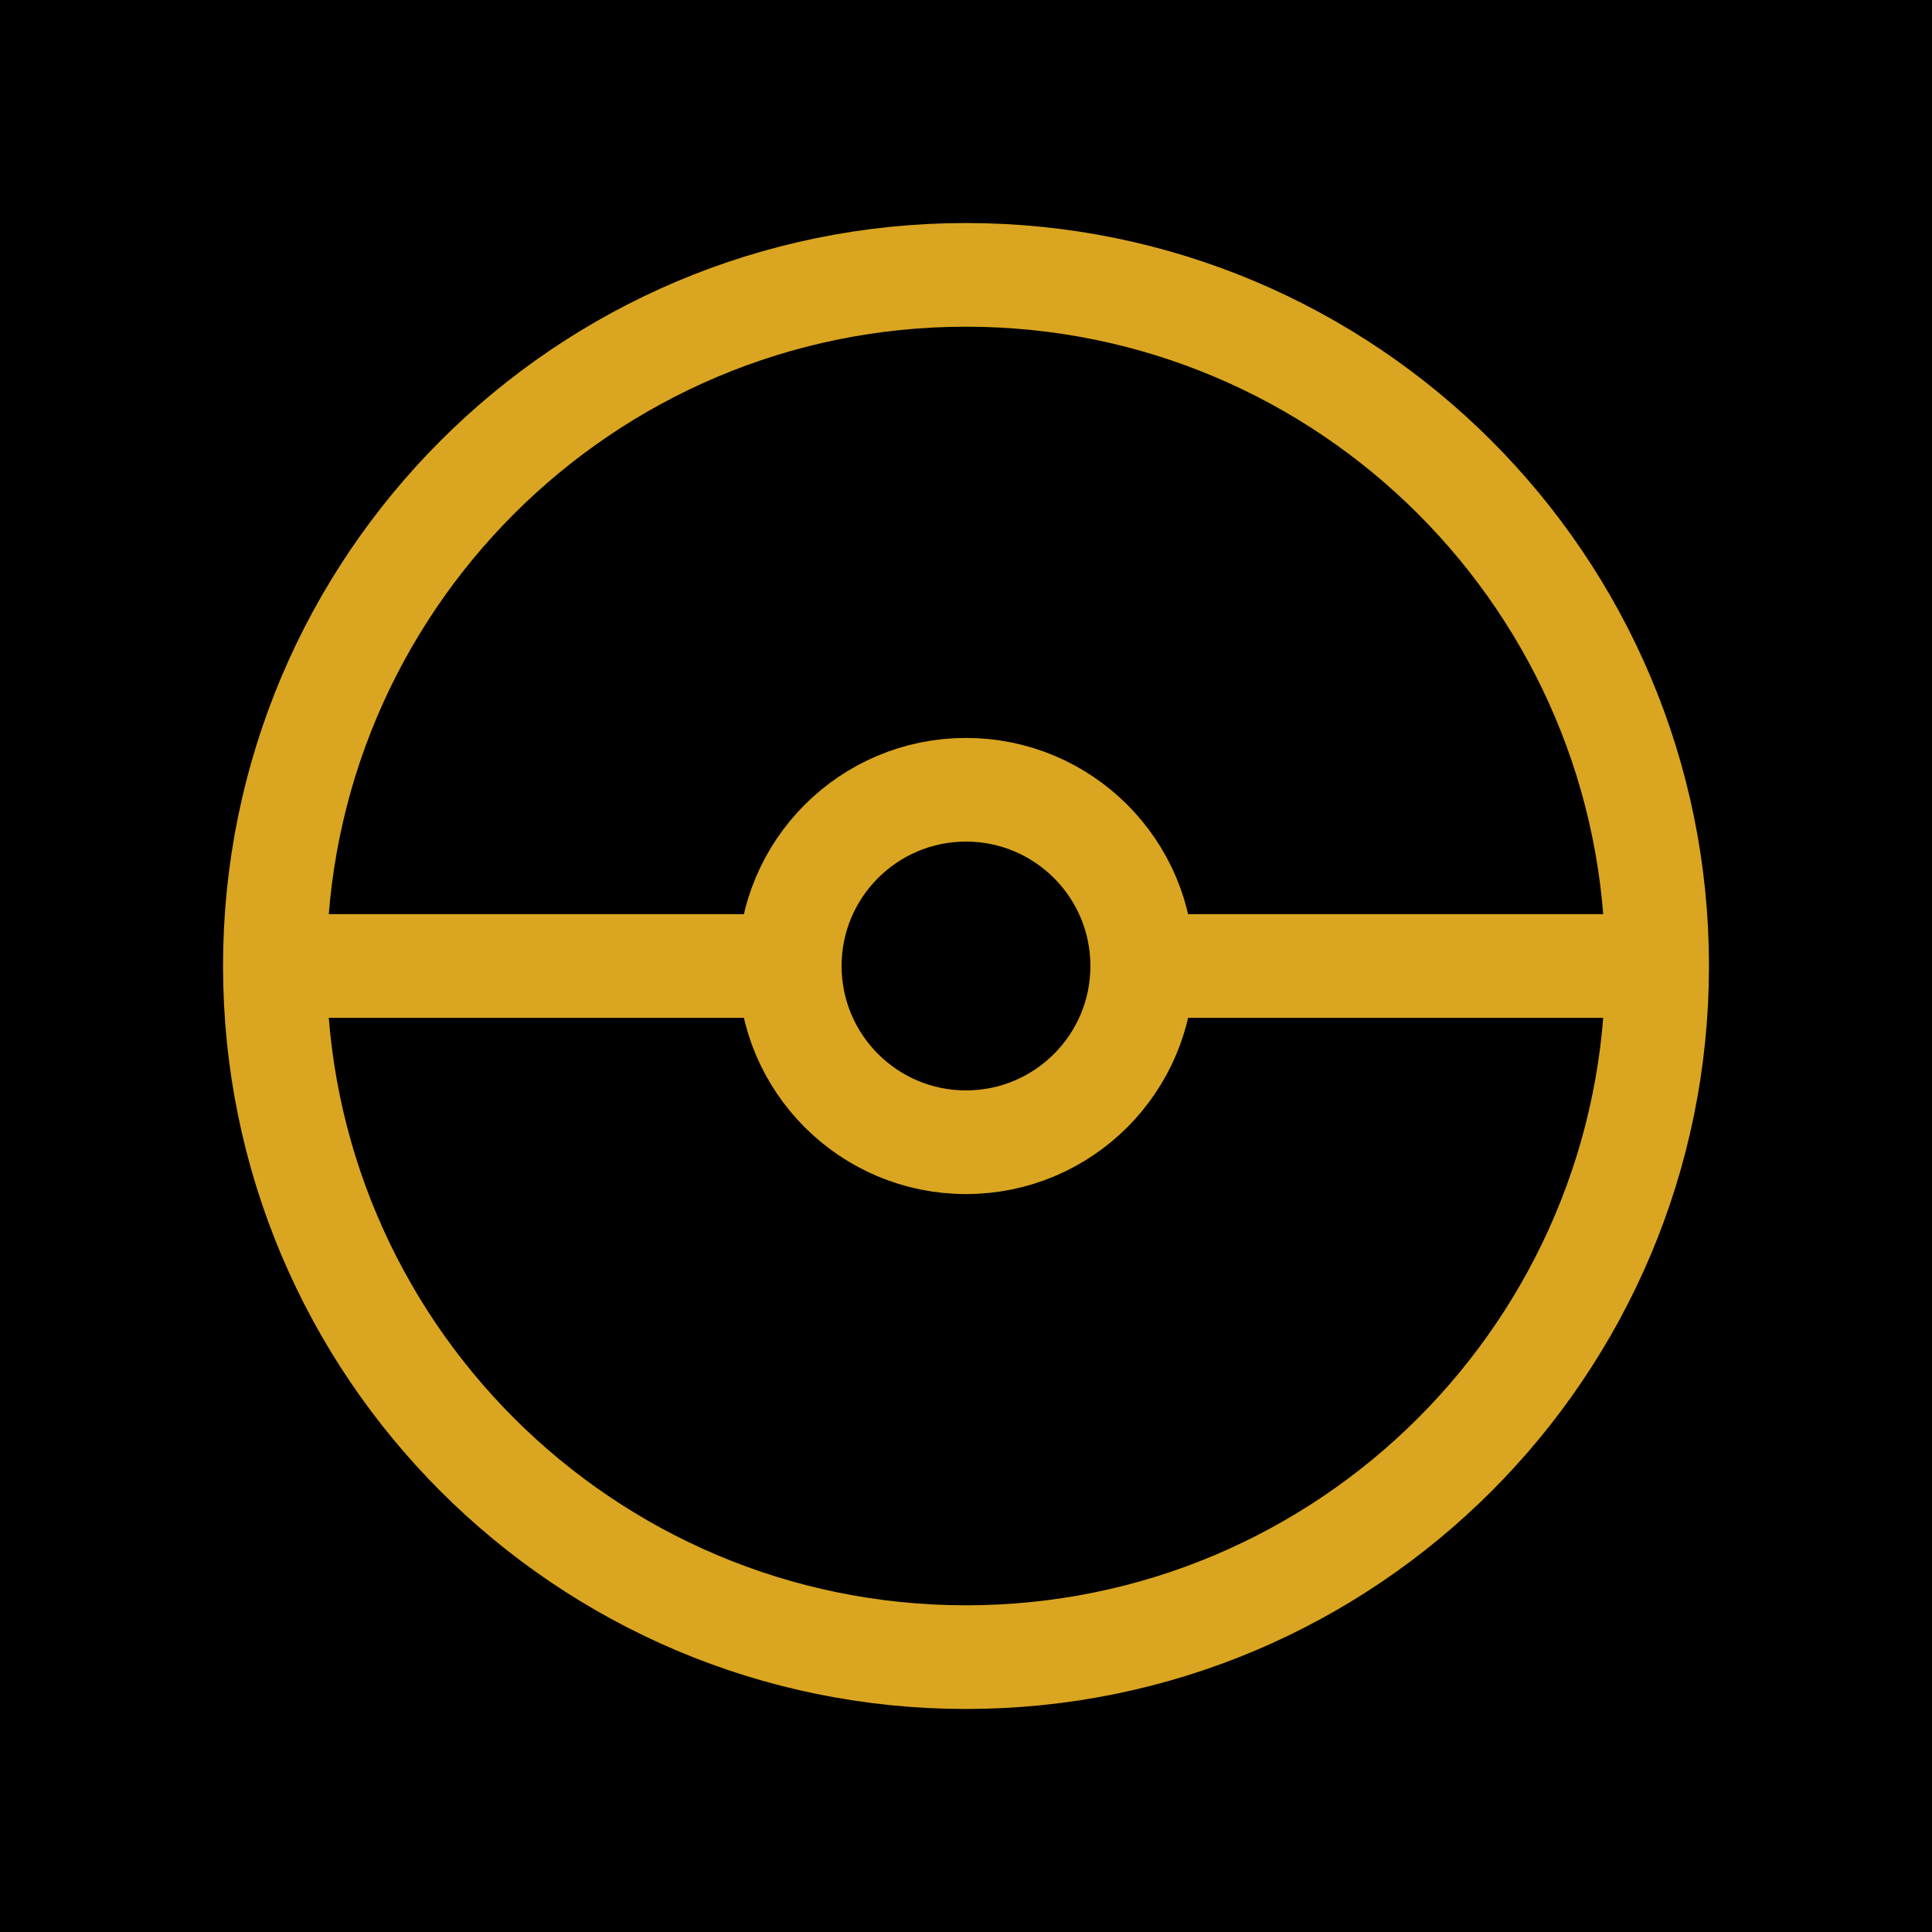
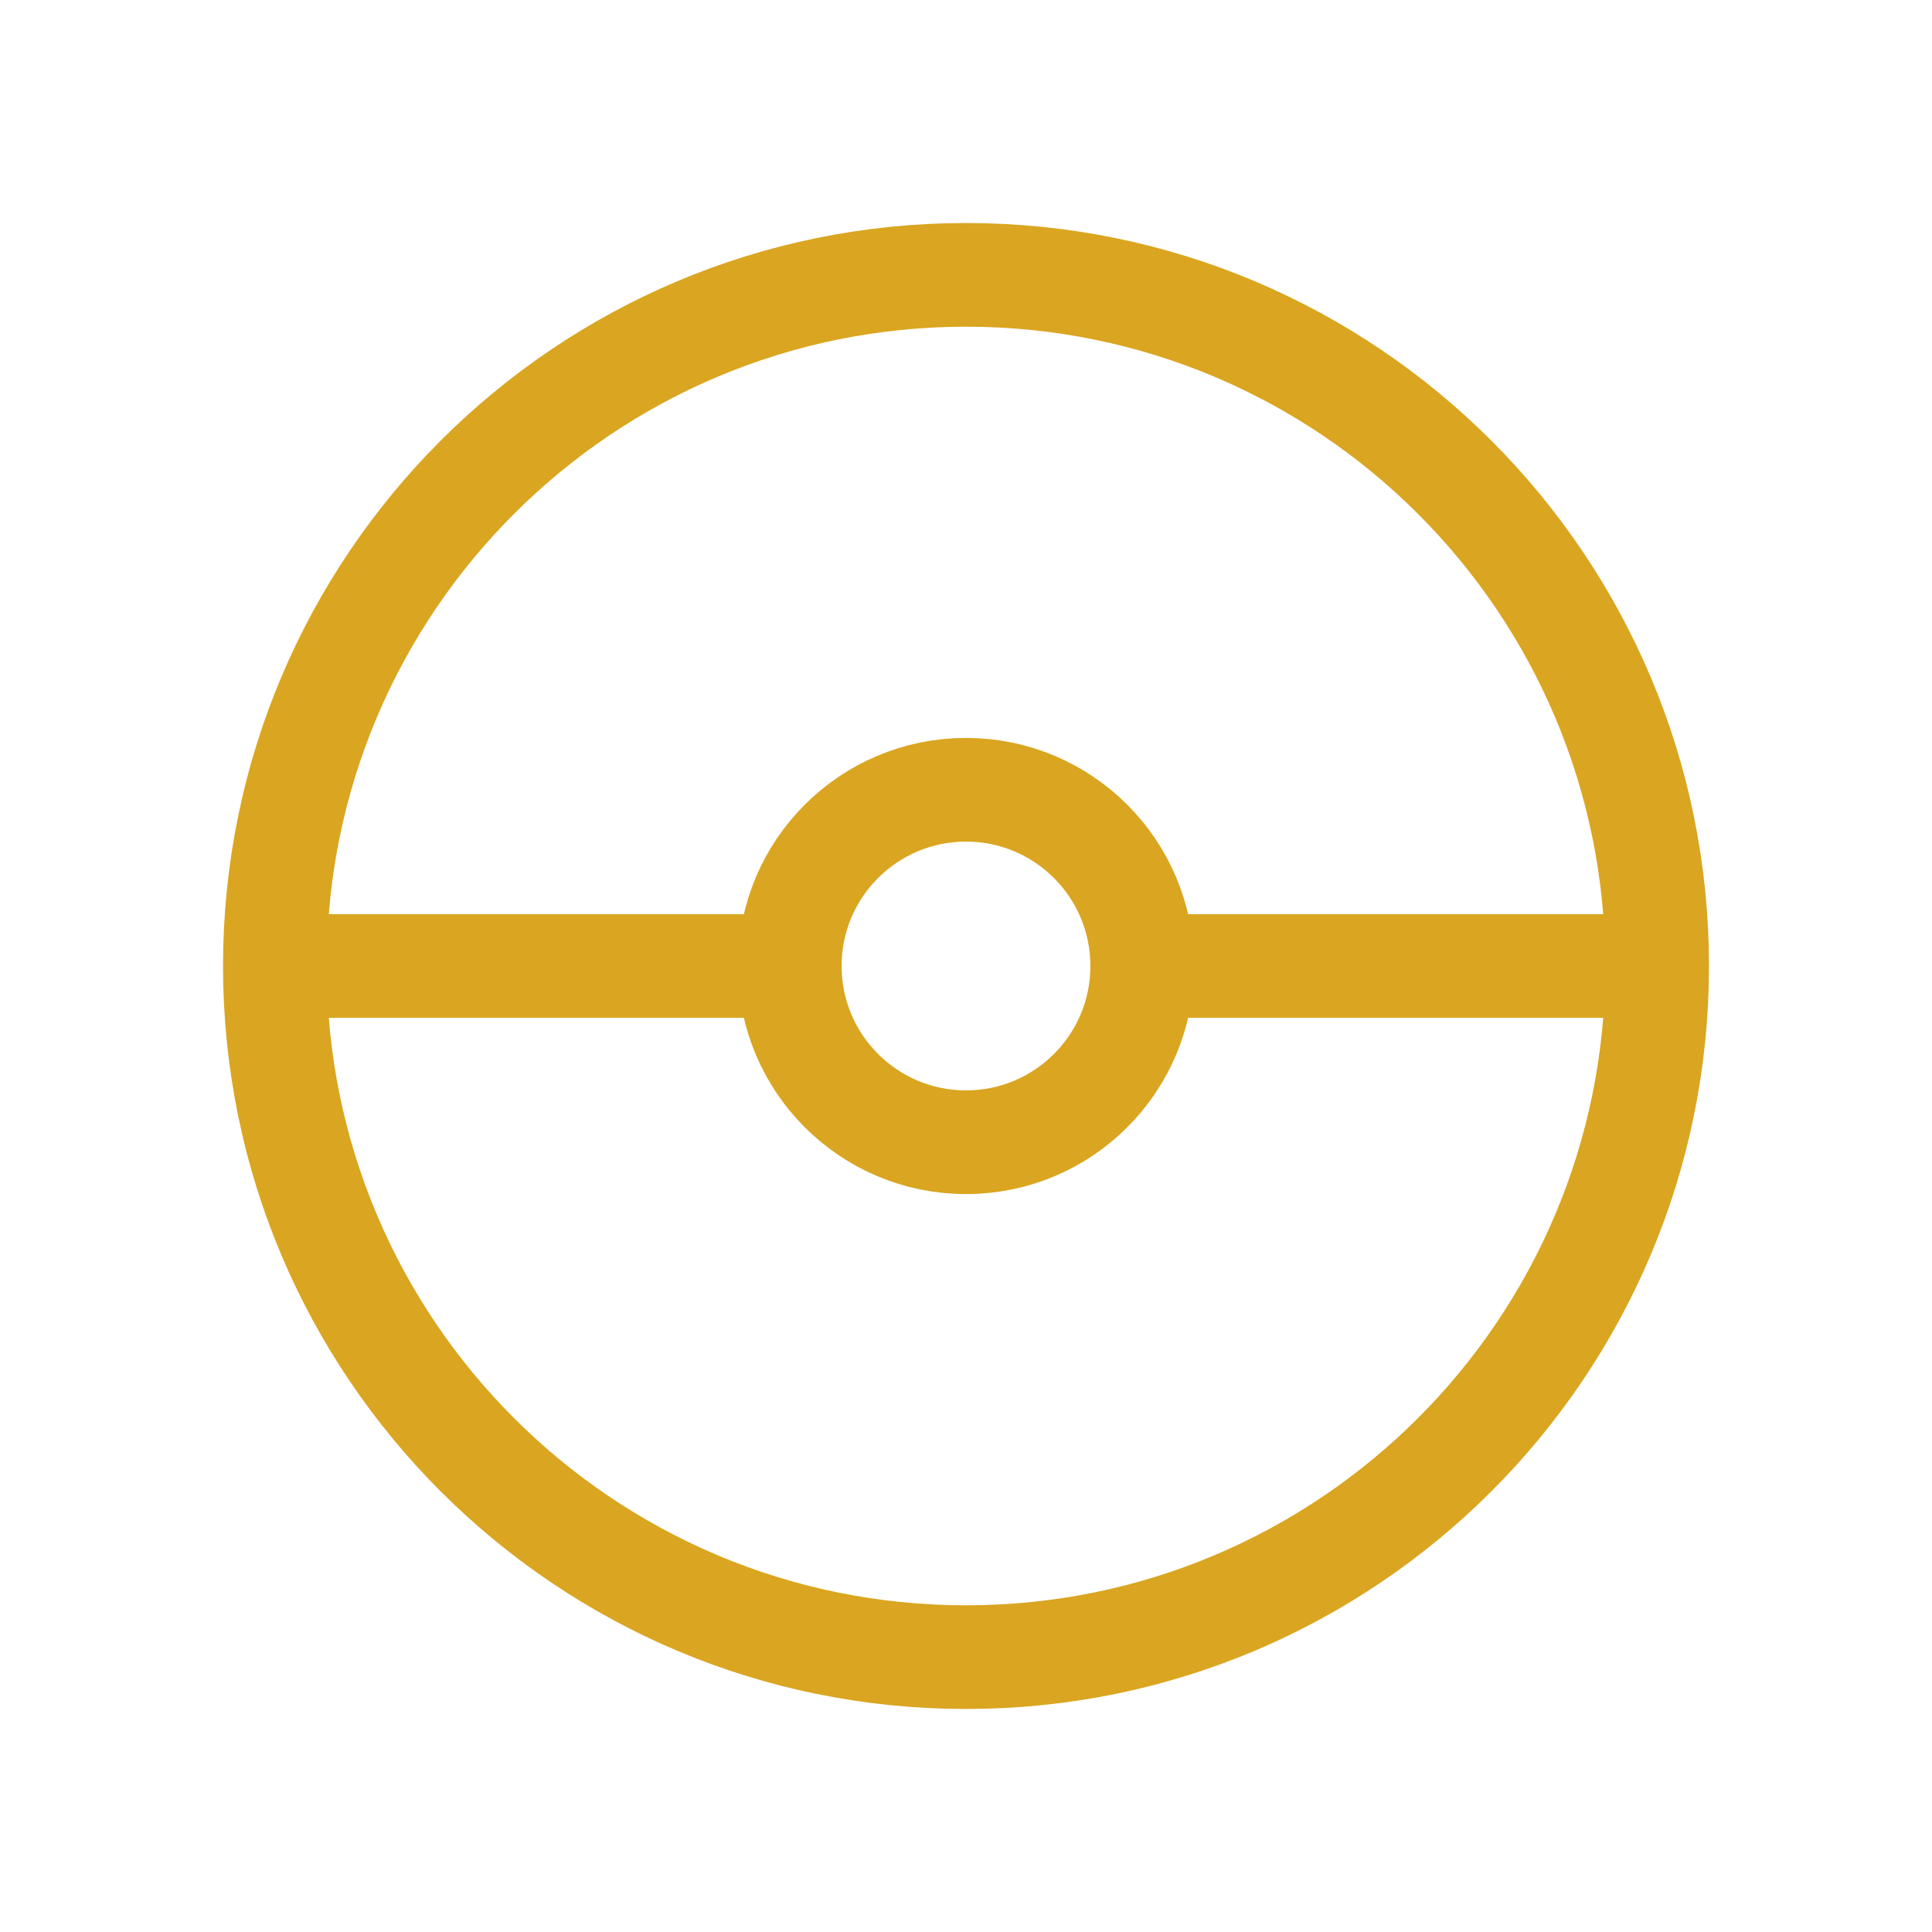
<svg xmlns="http://www.w3.org/2000/svg" class="pokemonball" viewBox="0 0 1600 1600" xml:space="preserve" id="svg2" version="1.1">
  <defs id="defs6" />
  <g transform="matrix(1.333333,0,0,-1.333333,0,1600)" id="g10">
    <g transform="scale(0.1)" id="g12">
-       <path id="path14" style="fill:#000000;fill-opacity:1;fill-rule:nonzero;stroke:none" d="M 12000,0 H 0 V 12000 H 12000 V 0" />
+       <path id="path14" style="fill:#FFFFFF;fill-opacity:1;fill-rule:nonzero;stroke:none" d="M 12000,0 H 0 V 12000 H 12000 V 0" />
      <path id="path16" class="pokeball" style="fill:none;stroke:#daa520;stroke-width:643.914;stroke-linecap:butt;stroke-linejoin:miter;stroke-miterlimit:10;stroke-dasharray:none;stroke-opacity:1" d="m 10292.8,6000 c 0,-2370.83 -1921.97,-4292.8 -4292.8,-4292.8 -2370.83,0 -4292.76,1921.97 -4292.76,4292.8 0,2370.83 1921.93,4292.8 4292.76,4292.8 2370.83,0 4292.8,-1921.97 4292.8,-4292.8 z" />
      <path id="path18" class="pokeball" style="fill:none;stroke:#daa520;stroke-width:643.914;stroke-linecap:butt;stroke-linejoin:miter;stroke-miterlimit:10;stroke-dasharray:none;stroke-opacity:1" d="m 7094.65,6000 c 0,-604.56 -490.09,-1094.65 -1094.65,-1094.65 -604.56,0 -1094.65,490.09 -1094.65,1094.65 0,604.56 490.09,1094.65 1094.65,1094.65 604.56,0 1094.65,-490.09 1094.65,-1094.65 z" />
-       <path id="path20" style="fill:#000000;fill-opacity:1;fill-rule:nonzero;stroke:none" d="M 1707.24,6000 H 4905.35" />
+       <path id="path20" style="fill:#FFFFFF;fill-opacity:1;fill-rule:nonzero;stroke:none" d="M 1707.24,6000 H 4905.35" />
      <path id="path22" class="pokeball" style="fill:#daa520;fill-opacity:1;fill-rule:nonzero;stroke:none" d="M 4905.35,5678.05 H 1707.24 v 643.91 h 3198.11 v -643.91" />
-       <path id="path24" style="fill:#000000;fill-opacity:1;fill-rule:nonzero;stroke:none" d="M 7094.65,6000 H 10292.8" />
+       <path id="path24" style="fill:#FFFFFF;fill-opacity:1;fill-rule:nonzero;stroke:none" d="M 7094.65,6000 H 10292.8" />
      <path id="path26" class="pokeball" style="fill:#daa520;fill-opacity:1;fill-rule:nonzero;stroke:none" d="M 10292.8,5678.05 H 7094.66 v 643.91 h 3198.14 v -643.91" />
    </g>
  </g>
</svg>
